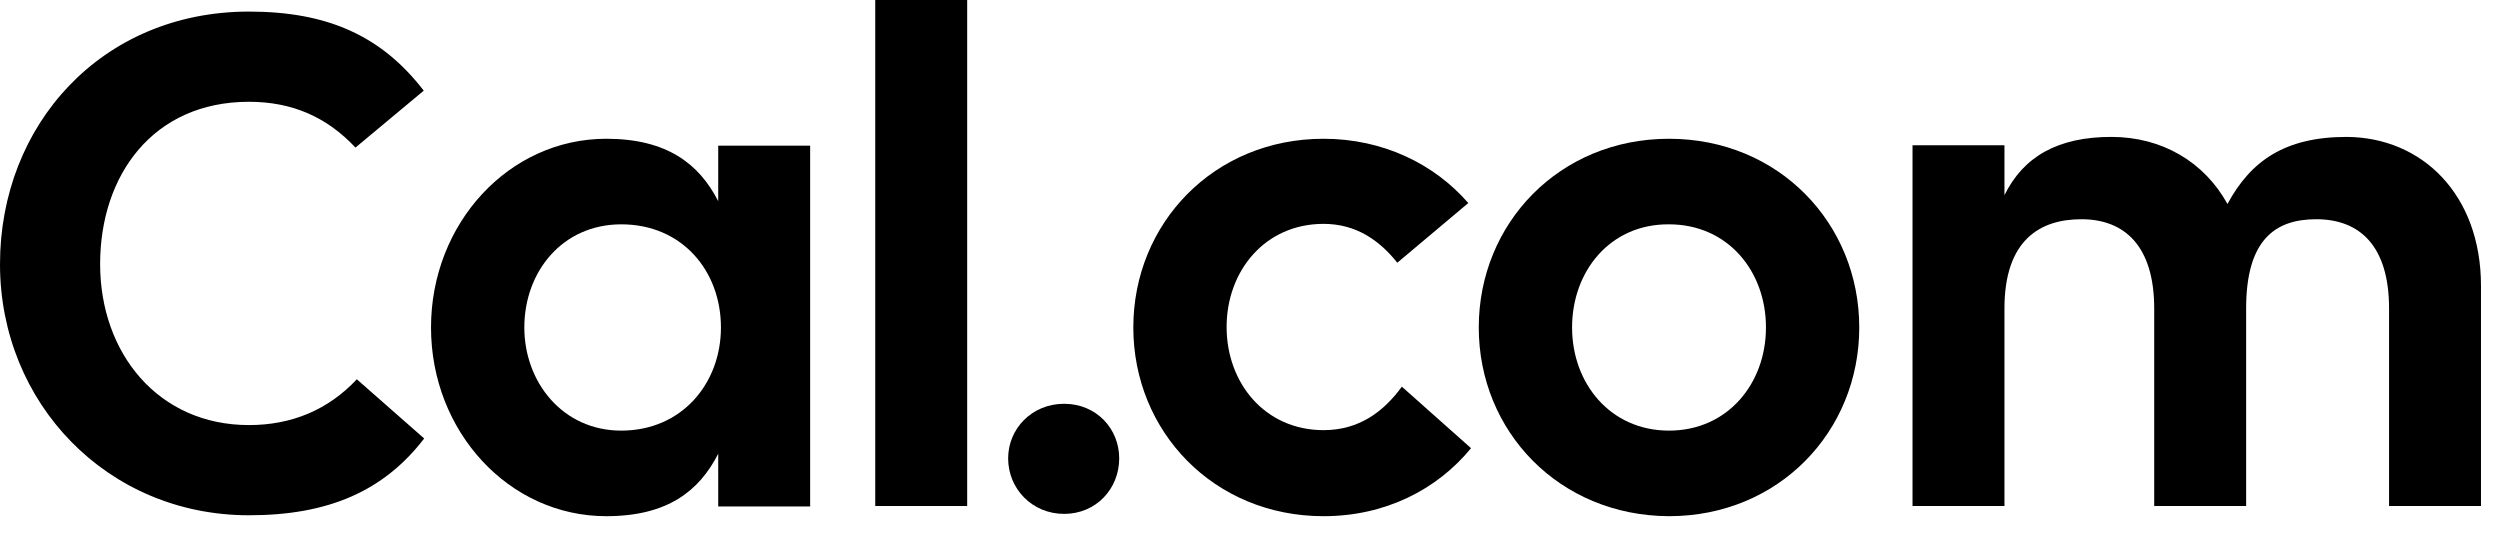
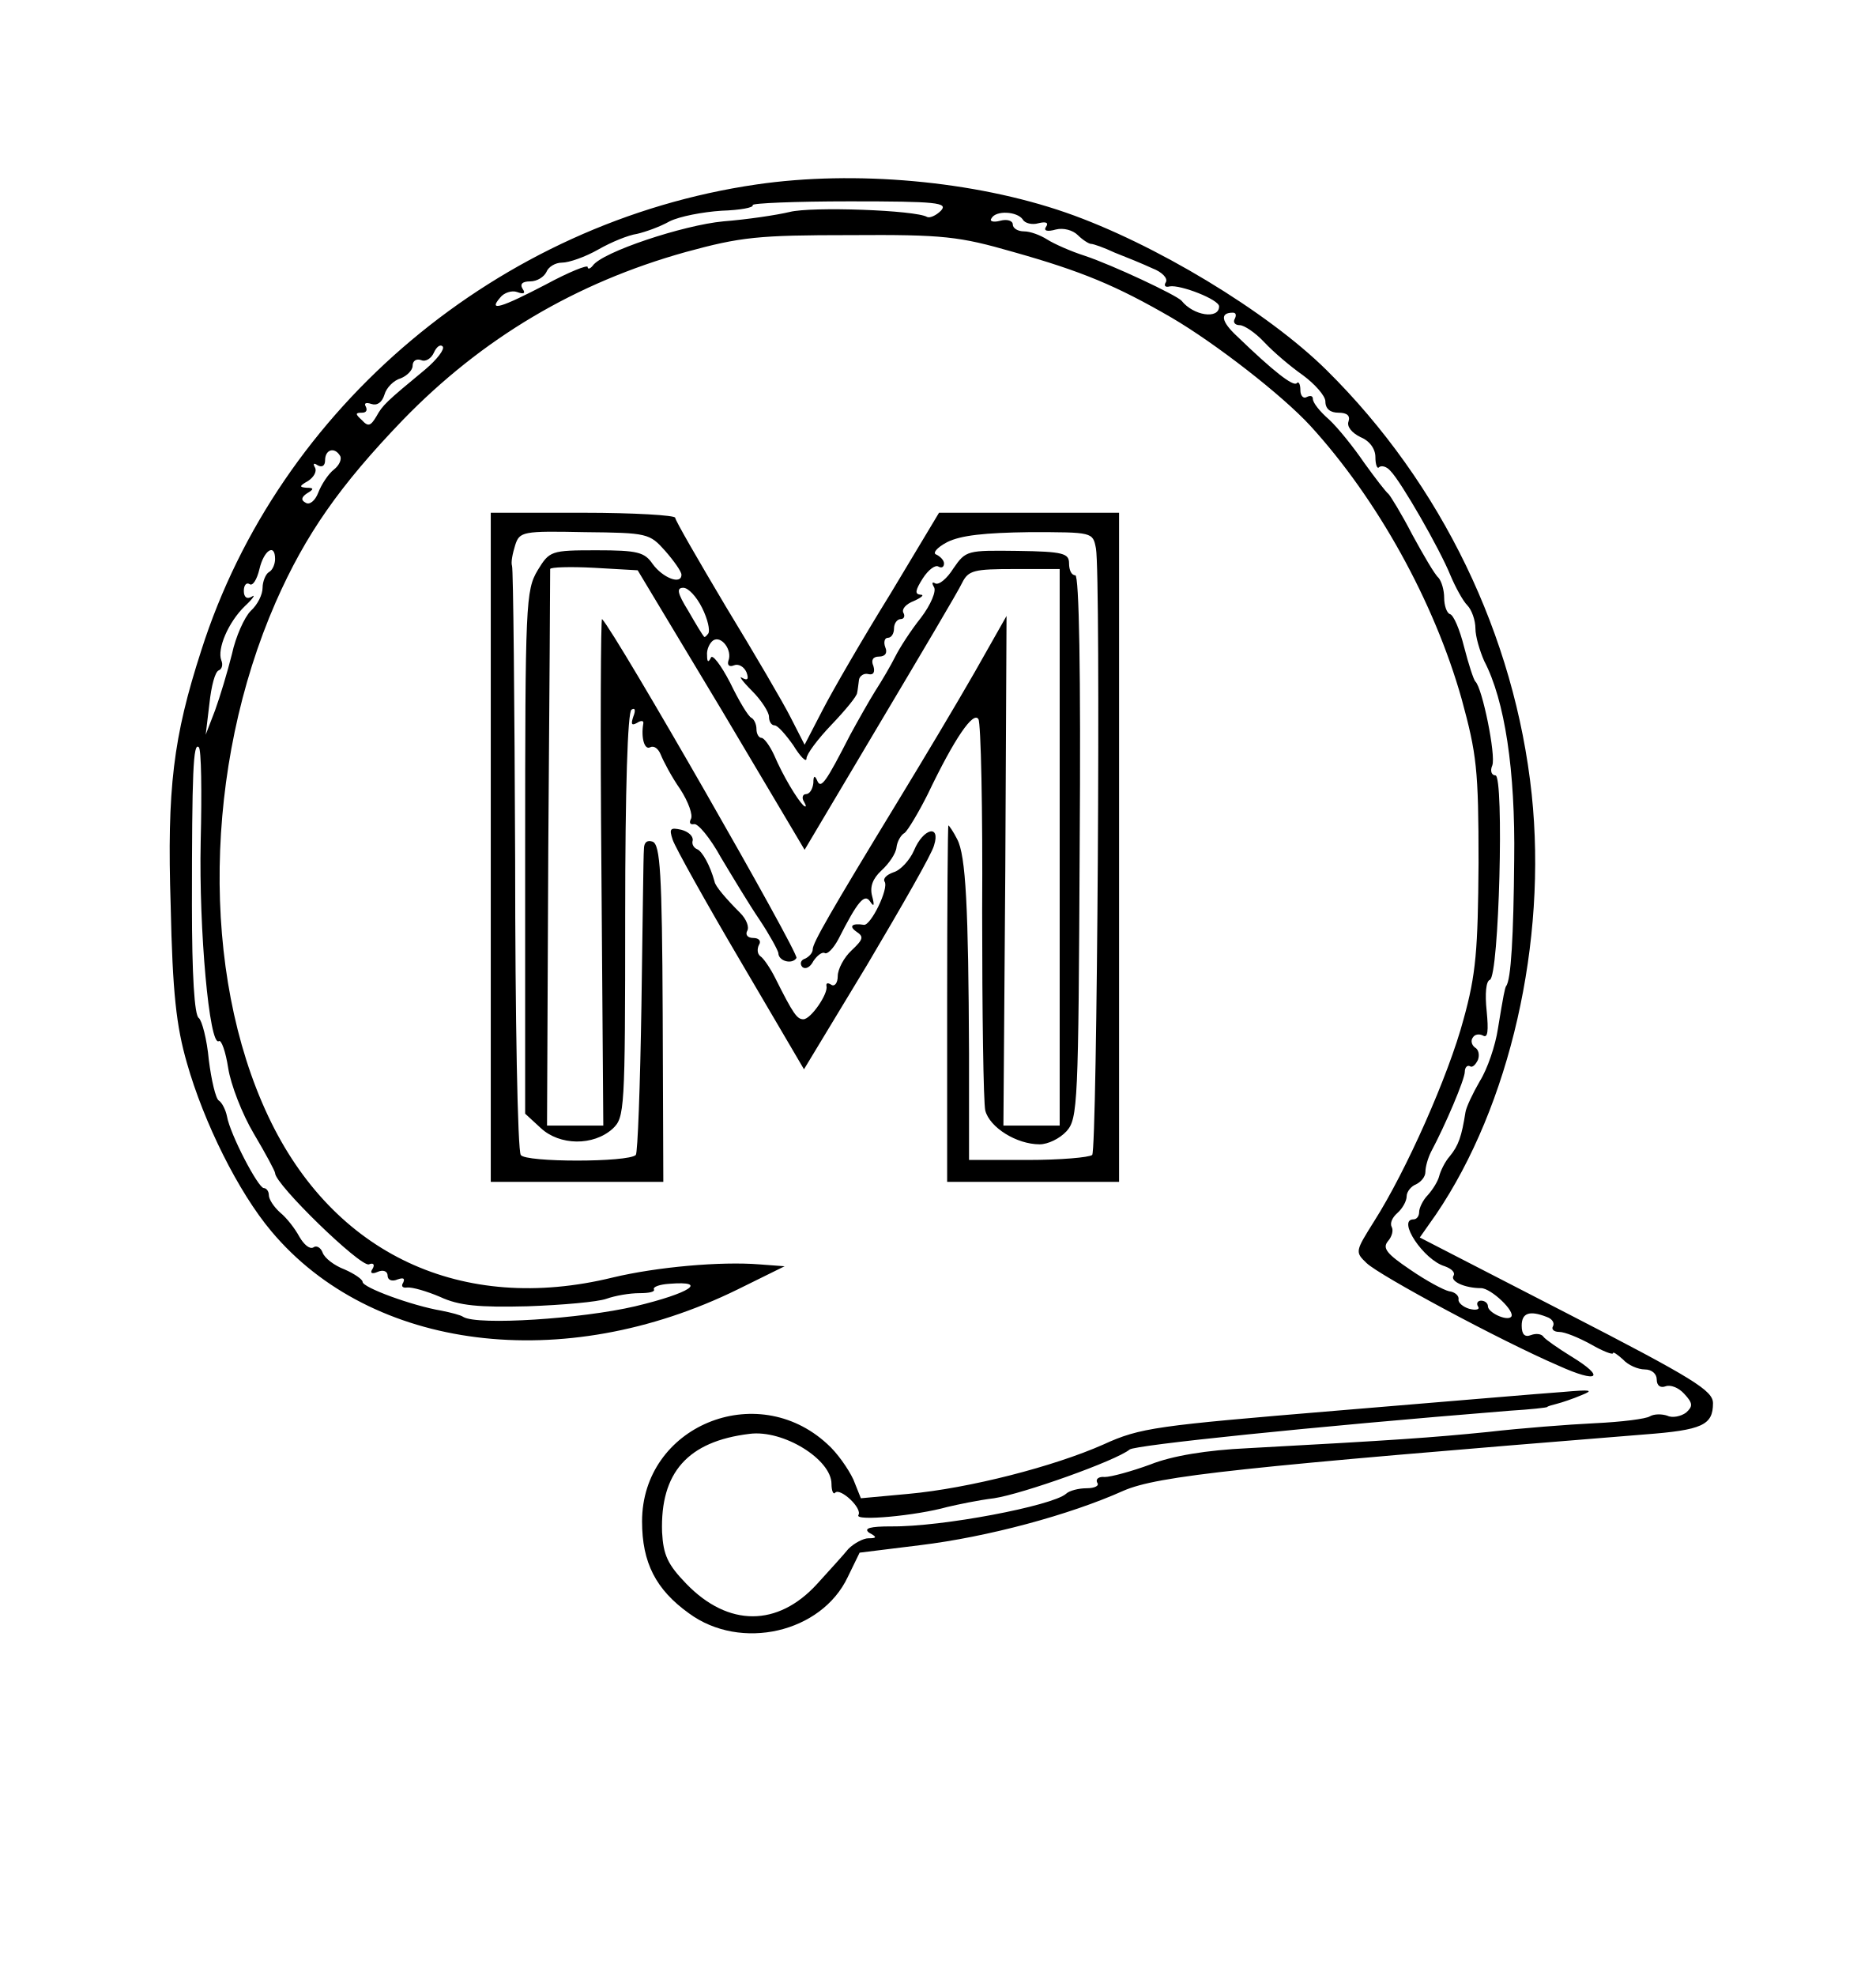
- <svg xmlns="http://www.w3.org/2000/svg" width="101" height="22" viewBox="0 0 101 22" fill="none">
-   <path d="M10.058 20.817C4.321 20.817 0 16.276 0 10.67C0 5.046 4.101 0.468 10.058 0.468C13.221 0.468 15.409 1.439 17.119 3.663L14.361 5.962C13.203 4.728 11.805 4.112 10.058 4.112C6.178 4.112 4.045 7.083 4.045 10.67C4.045 14.258 6.381 17.173 10.058 17.173C11.787 17.173 13.258 16.557 14.416 15.323L17.137 17.715C15.501 19.845 13.258 20.817 10.058 20.817Z" fill="#000000" />
-   <path d="M29.016 5.886H32.73V20.461H29.016V18.331C28.244 19.845 26.957 20.854 24.493 20.854C20.558 20.854 17.413 17.434 17.413 13.23C17.413 9.025 20.558 5.606 24.493 5.606C26.938 5.606 28.244 6.615 29.016 8.128V5.886ZM29.126 13.23C29.126 10.95 27.563 9.063 25.099 9.063C22.727 9.063 21.183 10.969 21.183 13.23C21.183 15.435 22.727 17.397 25.099 17.397C27.545 17.397 29.126 15.491 29.126 13.23Z" fill="#000000" />
-   <path d="M35.36 0H39.074V20.443H35.36V0Z" fill="#000000" />
-   <path d="M40.729 18.518C40.729 17.322 41.685 16.313 42.991 16.313C44.296 16.313 45.216 17.322 45.216 18.518C45.216 19.752 44.278 20.761 42.991 20.761C41.704 20.761 40.729 19.752 40.729 18.518Z" fill="#000000" />
-   <path d="M59.43 18.107C58.05 19.788 55.954 20.854 53.472 20.854C49.04 20.854 45.786 17.434 45.786 13.23C45.786 9.025 49.04 5.606 53.472 5.606C55.862 5.606 57.94 6.615 59.319 8.203L56.451 10.614C55.734 9.717 54.796 9.044 53.472 9.044C51.1 9.044 49.555 10.95 49.555 13.211C49.555 15.472 51.1 17.378 53.472 17.378C54.906 17.378 55.899 16.631 56.635 15.621L59.43 18.107Z" fill="#000000" />
-   <path d="M59.742 13.23C59.742 9.025 62.997 5.606 67.428 5.606C71.86 5.606 75.114 9.025 75.114 13.23C75.114 17.434 71.86 20.854 67.428 20.854C62.997 20.835 59.742 17.434 59.742 13.23ZM71.345 13.23C71.345 10.95 69.8 9.063 67.428 9.063C65.056 9.044 63.512 10.95 63.512 13.23C63.512 15.491 65.056 17.397 67.428 17.397C69.8 17.397 71.345 15.491 71.345 13.23Z" fill="#000000" />
-   <path d="M100.232 11.548V20.443H96.518V12.464C96.518 9.941 95.341 8.857 93.576 8.857C91.921 8.857 90.744 9.68 90.744 12.464V20.443H87.03V12.464C87.03 9.941 85.835 8.857 84.088 8.857C82.433 8.857 80.98 9.68 80.98 12.464V20.443H77.266V5.868H80.98V7.886C81.752 6.316 83.15 5.531 85.301 5.531C87.343 5.531 89.052 6.54 89.99 8.241C90.928 6.503 92.307 5.531 94.808 5.531C97.86 5.55 100.232 7.867 100.232 11.548Z" fill="#000000" />
+ <svg xmlns="http://www.w3.org/2000/svg" version="1.0" width="300pt" height="316pt" viewBox="0 0 300 316" preserveAspectRatio="xMidYMid meet">
+   <g transform="translate(0,316) scale(0.1,-0.1)" fill="#000000" stroke="none">
+     <path fill="#000" d="M1210 2865 c-412 -60 -764 -356 -888 -745 -45 -139 -55 -221 -49 -408 3 -140 9 -193 26 -252 27 -95 82 -206 135 -269 160 -191 467 -230 746 -93 l75 37 -40 3 c-62 5 -164 -4 -235 -21 -241 -59 -447 37 -551 258 -108 229 -103 559 12 822 48 109 103 187 203 291 127 131 277 220 453 269 88 24 115 27 263 27 150 1 174 -2 261 -27 110 -31 165 -54 253 -105 70 -41 177 -124 222 -173 107 -117 198 -281 242 -437 24 -88 27 -112 27 -262 -1 -139 -4 -178 -24 -250 -24 -90 -92 -243 -143 -323 -30 -48 -31 -49 -12 -67 21 -20 214 -124 307 -164 64 -29 76 -19 20 15 -21 13 -41 27 -44 31 -3 5 -12 6 -20 3 -10 -4 -15 1 -15 15 0 20 12 25 40 14 9 -3 13 -10 10 -15 -3 -5 2 -9 10 -9 9 0 31 -9 51 -20 19 -11 35 -17 35 -14 0 3 7 -2 16 -10 8 -9 24 -16 35 -16 11 0 19 -7 19 -16 0 -10 6 -14 14 -11 8 3 21 -2 30 -12 14 -15 14 -20 3 -30 -8 -6 -22 -9 -30 -5 -9 3 -21 3 -28 -1 -6 -4 -45 -9 -88 -11 -42 -2 -119 -8 -171 -14 -90 -9 -145 -13 -385 -26 -64 -3 -120 -12 -155 -26 -30 -11 -63 -20 -73 -20 -9 1 -15 -3 -12 -9 4 -5 -4 -9 -17 -9 -13 0 -28 -4 -33 -9 -22 -19 -198 -53 -280 -52 -33 0 -44 -3 -35 -10 13 -7 13 -9 -1 -9 -8 0 -23 -8 -32 -17 -8 -10 -31 -35 -50 -56 -63 -69 -142 -69 -209 0 -30 31 -37 46 -39 83 -3 95 41 145 140 157 54 7 131 -41 131 -80 0 -11 3 -18 6 -14 8 8 44 -25 37 -36 -6 -10 92 -1 142 13 17 4 50 11 75 14 46 7 195 60 217 78 9 7 286 36 608 62 33 2 60 5 60 6 0 1 7 3 15 5 8 2 26 8 40 14 20 8 15 9 -30 5 -30 -2 -194 -16 -363 -30 -288 -24 -313 -27 -372 -54 -79 -35 -214 -70 -312 -79 l-76 -7 -12 30 c-8 17 -26 43 -42 57 -113 104 -296 28 -296 -124 0 -66 22 -109 75 -147 83 -61 212 -31 254 58 l19 39 97 12 c107 13 238 48 325 87 55 24 189 38 833 90 93 7 110 15 110 50 0 20 -30 39 -234 144 l-235 121 26 37 c118 174 178 435 153 672 -27 253 -144 496 -328 678 -95 94 -276 203 -417 252 -147 51 -338 68 -495 45z m295 -42 c-8 -8 -18 -12 -22 -10 -18 11 -185 17 -220 8 -21 -5 -68 -12 -106 -15 -64 -6 -194 -49 -209 -71 -4 -5 -8 -6 -8 -2 0 4 -30 -8 -67 -28 -71 -37 -93 -44 -73 -21 6 8 19 12 27 9 11 -4 14 -2 9 5 -5 8 0 12 12 12 11 0 22 7 26 15 3 8 14 15 25 15 11 0 37 9 58 21 21 12 48 23 62 25 13 3 36 11 52 20 16 8 53 15 83 17 30 1 52 5 50 9 -2 3 68 6 155 6 140 0 158 -2 146 -15z m131 -14 c3 -6 15 -9 25 -6 12 3 17 1 12 -6 -4 -6 2 -8 16 -4 12 3 27 -1 35 -9 8 -8 18 -14 21 -14 4 0 21 -6 38 -14 18 -7 45 -18 60 -25 16 -6 25 -16 22 -22 -4 -6 -1 -9 6 -7 17 3 79 -21 79 -32 0 -21 -41 -15 -60 9 -8 9 -110 57 -155 72 -22 7 -49 19 -60 26 -11 7 -27 13 -37 13 -10 0 -18 5 -18 11 0 6 -9 9 -20 6 -11 -3 -18 -1 -14 4 7 13 41 11 50 -2z m339 -159 c-3 -5 0 -10 8 -10 7 0 25 -12 39 -27 15 -16 42 -39 62 -53 19 -14 36 -33 36 -42 0 -12 8 -18 21 -18 14 0 19 -5 16 -14 -3 -8 5 -18 19 -25 15 -6 24 -19 24 -32 0 -12 3 -20 6 -16 4 3 12 1 18 -6 17 -17 79 -125 96 -167 8 -19 20 -41 27 -48 7 -7 13 -24 13 -37 0 -13 7 -36 14 -52 33 -63 50 -175 48 -318 -1 -121 -5 -193 -13 -202 -2 -4 -4 -13 -13 -68 -4 -27 -17 -65 -29 -84 -11 -19 -22 -42 -23 -50 -6 -38 -11 -53 -25 -70 -8 -9 -15 -24 -17 -32 -2 -8 -10 -21 -18 -30 -8 -8 -14 -21 -14 -27 0 -7 -4 -12 -9 -12 -27 0 16 -65 50 -75 11 -4 17 -10 14 -15 -6 -9 18 -20 44 -20 16 0 56 -38 48 -46 -7 -7 -37 7 -37 17 0 5 -5 9 -11 9 -5 0 -8 -4 -5 -9 4 -5 -3 -7 -14 -4 -10 3 -18 10 -17 15 1 6 -6 12 -15 13 -9 2 -37 17 -63 35 -37 25 -44 34 -35 45 7 8 9 18 6 23 -3 6 1 15 9 22 8 7 15 19 15 27 0 7 7 16 15 19 8 4 15 12 15 20 0 8 4 22 9 32 23 43 54 116 54 128 0 7 4 11 8 9 4 -3 9 2 13 10 3 8 1 17 -5 20 -5 4 -7 11 -3 16 3 5 10 6 16 3 8 -5 9 8 6 39 -3 28 -1 48 5 50 15 5 23 327 9 327 -6 0 -9 7 -5 16 6 16 -16 124 -27 134 -3 3 -11 28 -18 55 -7 28 -17 52 -23 53 -5 2 -9 14 -9 26 0 12 -4 26 -9 32 -6 5 -24 36 -42 69 -17 33 -35 62 -38 65 -4 3 -21 25 -39 50 -17 25 -42 56 -56 69 -15 13 -26 27 -26 33 0 5 -4 6 -10 3 -5 -3 -10 2 -10 11 0 10 -3 15 -6 11 -6 -5 -37 19 -95 75 -26 24 -28 38 -7 38 5 0 6 -4 3 -10z m-1295 -81 c-63 -52 -68 -57 -78 -75 -9 -15 -13 -17 -23 -6 -11 10 -11 12 0 12 7 0 9 4 6 10 -3 5 0 7 9 4 9 -3 17 2 21 15 3 11 15 23 26 26 10 4 19 13 19 20 0 8 6 12 14 9 7 -3 16 3 20 12 4 9 10 14 14 10 4 -4 -9 -21 -28 -37z m-136 -138 c3 -5 -1 -15 -10 -22 -9 -7 -20 -24 -25 -37 -5 -13 -14 -20 -20 -16 -8 4 -7 9 2 15 12 7 11 9 -1 9 -12 1 -11 3 3 11 9 6 14 15 11 21 -4 7 -2 8 4 4 7 -4 12 -1 12 8 0 17 15 22 24 7z m-104 -165 c0 -8 -4 -18 -10 -21 -5 -3 -10 -15 -10 -25 0 -11 -8 -27 -19 -37 -10 -10 -24 -41 -30 -69 -7 -28 -19 -68 -27 -90 l-15 -39 6 50 c3 28 9 51 15 53 5 2 7 9 4 16 -7 18 11 61 38 87 13 12 17 19 11 15 -8 -5 -13 -1 -13 9 0 9 4 14 9 11 5 -4 12 7 16 24 7 30 25 42 25 16z m-119 -452 c-3 -141 14 -328 29 -319 4 3 11 -17 15 -43 4 -26 22 -73 41 -105 19 -32 34 -60 34 -63 0 -18 136 -150 150 -146 7 3 10 0 6 -7 -5 -7 -1 -9 8 -5 9 4 16 1 16 -6 0 -7 7 -10 16 -6 9 3 12 2 9 -5 -4 -6 -1 -9 6 -8 8 1 32 -6 53 -15 30 -14 62 -17 140 -15 56 2 112 7 126 12 14 5 37 9 53 9 15 0 25 2 23 6 -2 4 9 8 25 9 63 5 33 -15 -55 -36 -85 -20 -252 -31 -275 -17 -4 3 -20 7 -35 10 -47 8 -126 37 -126 46 0 4 -13 13 -29 20 -16 6 -32 18 -35 27 -3 8 -10 12 -15 8 -6 -3 -15 5 -22 17 -7 13 -20 30 -31 39 -10 9 -18 21 -18 28 0 6 -4 11 -8 11 -9 0 -54 86 -59 115 -2 10 -8 22 -13 25 -5 3 -12 33 -16 65 -3 33 -11 63 -16 67 -7 4 -11 69 -11 180 0 213 2 262 11 253 4 -3 5 -71 3 -151z" />
+     <path fill="#000" d="M785 1805 l0 -535 138 0 138 0 -1 269 c-1 225 -4 270 -16 275 -9 3 -14 -1 -14 -12 -1 -9 -2 -122 -4 -250 -2 -128 -6 -236 -9 -239 -12 -12 -177 -12 -184 0 -5 7 -9 219 -9 472 -1 253 -3 465 -5 470 -2 6 1 20 5 33 7 22 12 23 111 21 101 -1 104 -2 129 -30 14 -16 26 -33 26 -38 0 -17 -30 -5 -46 17 -13 19 -24 22 -90 22 -73 0 -75 -1 -94 -32 -19 -32 -20 -52 -20 -451 l0 -418 25 -23 c30 -28 84 -29 115 -1 19 18 20 28 20 341 0 202 4 325 10 329 6 4 7 -1 3 -11 -4 -12 -3 -15 6 -10 6 4 11 4 10 -1 -4 -23 2 -43 11 -38 6 3 13 -2 17 -12 4 -10 17 -35 31 -55 13 -20 21 -42 17 -48 -3 -6 -1 -9 5 -8 6 2 26 -22 43 -53 18 -30 45 -75 62 -100 16 -24 29 -48 30 -53 0 -13 22 -19 29 -8 4 8 -288 518 -311 542 -2 3 -3 -179 -1 -403 l3 -407 -45 0 -45 0 2 442 c2 244 3 445 3 448 0 3 32 4 70 2 l70 -4 134 -223 133 -224 120 202 c66 111 126 212 132 225 10 20 19 22 84 22 l72 0 0 -445 0 -445 -45 0 -45 0 3 407 2 408 -51 -90 c-28 -49 -83 -141 -122 -205 -109 -179 -137 -228 -137 -238 0 -6 -6 -12 -12 -15 -7 -2 -9 -8 -5 -13 5 -5 13 -1 18 9 6 9 14 15 18 13 4 -3 14 7 22 22 31 61 42 74 51 60 6 -9 7 -6 3 9 -4 15 1 28 15 41 12 11 23 27 24 37 1 9 7 20 13 23 5 4 22 32 37 62 43 90 73 133 81 120 4 -6 7 -145 6 -307 0 -162 2 -306 5 -319 7 -27 50 -54 87 -54 13 0 32 9 43 21 18 20 19 44 21 455 2 281 -1 434 -7 434 -6 0 -10 8 -10 19 0 16 -9 19 -82 20 -81 1 -83 1 -103 -28 -10 -16 -23 -27 -29 -24 -5 3 -6 1 -2 -6 4 -6 -5 -28 -21 -49 -16 -20 -34 -48 -41 -62 -7 -14 -21 -38 -32 -55 -10 -16 -28 -48 -40 -70 -39 -76 -47 -88 -53 -73 -4 9 -6 7 -6 -4 -1 -10 -6 -18 -12 -18 -5 0 -7 -6 -3 -12 4 -7 4 -10 -1 -6 -10 10 -32 46 -47 81 -7 15 -16 27 -20 27 -4 0 -8 6 -8 14 0 8 -4 16 -8 18 -5 2 -20 27 -34 56 -15 29 -29 47 -31 40 -4 -8 -6 -7 -6 4 -1 9 4 20 10 24 13 8 31 -16 24 -33 -2 -7 2 -10 9 -7 7 3 16 -2 20 -11 4 -11 2 -14 -7 -9 -6 4 0 -5 16 -21 15 -15 27 -34 27 -41 0 -8 4 -14 9 -14 5 0 18 -15 30 -32 11 -18 21 -28 21 -21 0 7 18 31 40 54 22 23 41 46 41 51 1 4 2 14 3 21 1 6 8 11 15 9 8 -2 11 3 8 13 -4 9 -1 15 9 15 10 0 14 6 10 15 -3 8 -1 15 4 15 6 0 10 7 10 15 0 8 5 15 11 15 5 0 7 5 4 10 -3 6 4 14 17 19 13 6 17 10 10 10 -9 1 -8 7 4 26 9 14 20 22 25 19 5 -3 9 -1 9 5 0 5 -6 11 -12 14 -7 2 0 11 17 20 22 11 60 15 132 16 101 0 101 0 106 -26 8 -44 2 -961 -6 -970 -5 -4 -51 -8 -103 -8 l-94 0 0 170 c-1 233 -5 317 -19 343 -6 12 -13 22 -14 22 -1 0 -2 -128 -2 -285 l0 -285 138 0 137 0 0 535 0 535 -144 0 -144 0 -78 -130 c-44 -71 -92 -154 -108 -185 l-29 -56 -22 43 c-12 24 -59 104 -104 178 -44 74 -81 138 -81 142 0 4 -66 8 -147 8 l-148 0 0 -535z m338 383 c9 -18 13 -36 10 -41 -3 -4 -6 -7 -7 -5 -2 2 -13 20 -25 41 -18 29 -19 37 -8 37 8 0 21 -14 30 -32z" />
+     <path fill="#000" d="M1076 1817 c4 -12 53 -100 109 -195 l101 -172 101 167 c55 93 104 178 107 191 11 34 -17 28 -32 -8 -7 -16 -22 -32 -33 -35 -11 -4 -17 -10 -14 -15 7 -11 -22 -70 -33 -69 -19 3 -25 -2 -12 -11 12 -8 11 -12 -8 -30 -12 -11 -22 -30 -22 -41 0 -11 -5 -17 -10 -14 -6 4 -9 3 -8 -2 3 -12 -25 -53 -37 -53 -10 0 -16 8 -45 66 -8 16 -19 32 -24 35 -5 4 -5 12 -2 18 4 6 0 11 -9 11 -9 0 -13 5 -10 11 4 6 -1 19 -11 29 -23 23 -40 43 -41 50 -7 26 -20 49 -28 52 -5 2 -9 8 -7 14 1 7 -7 14 -18 17 -18 4 -20 2 -14 -16z" />
+   </g>
</svg>
